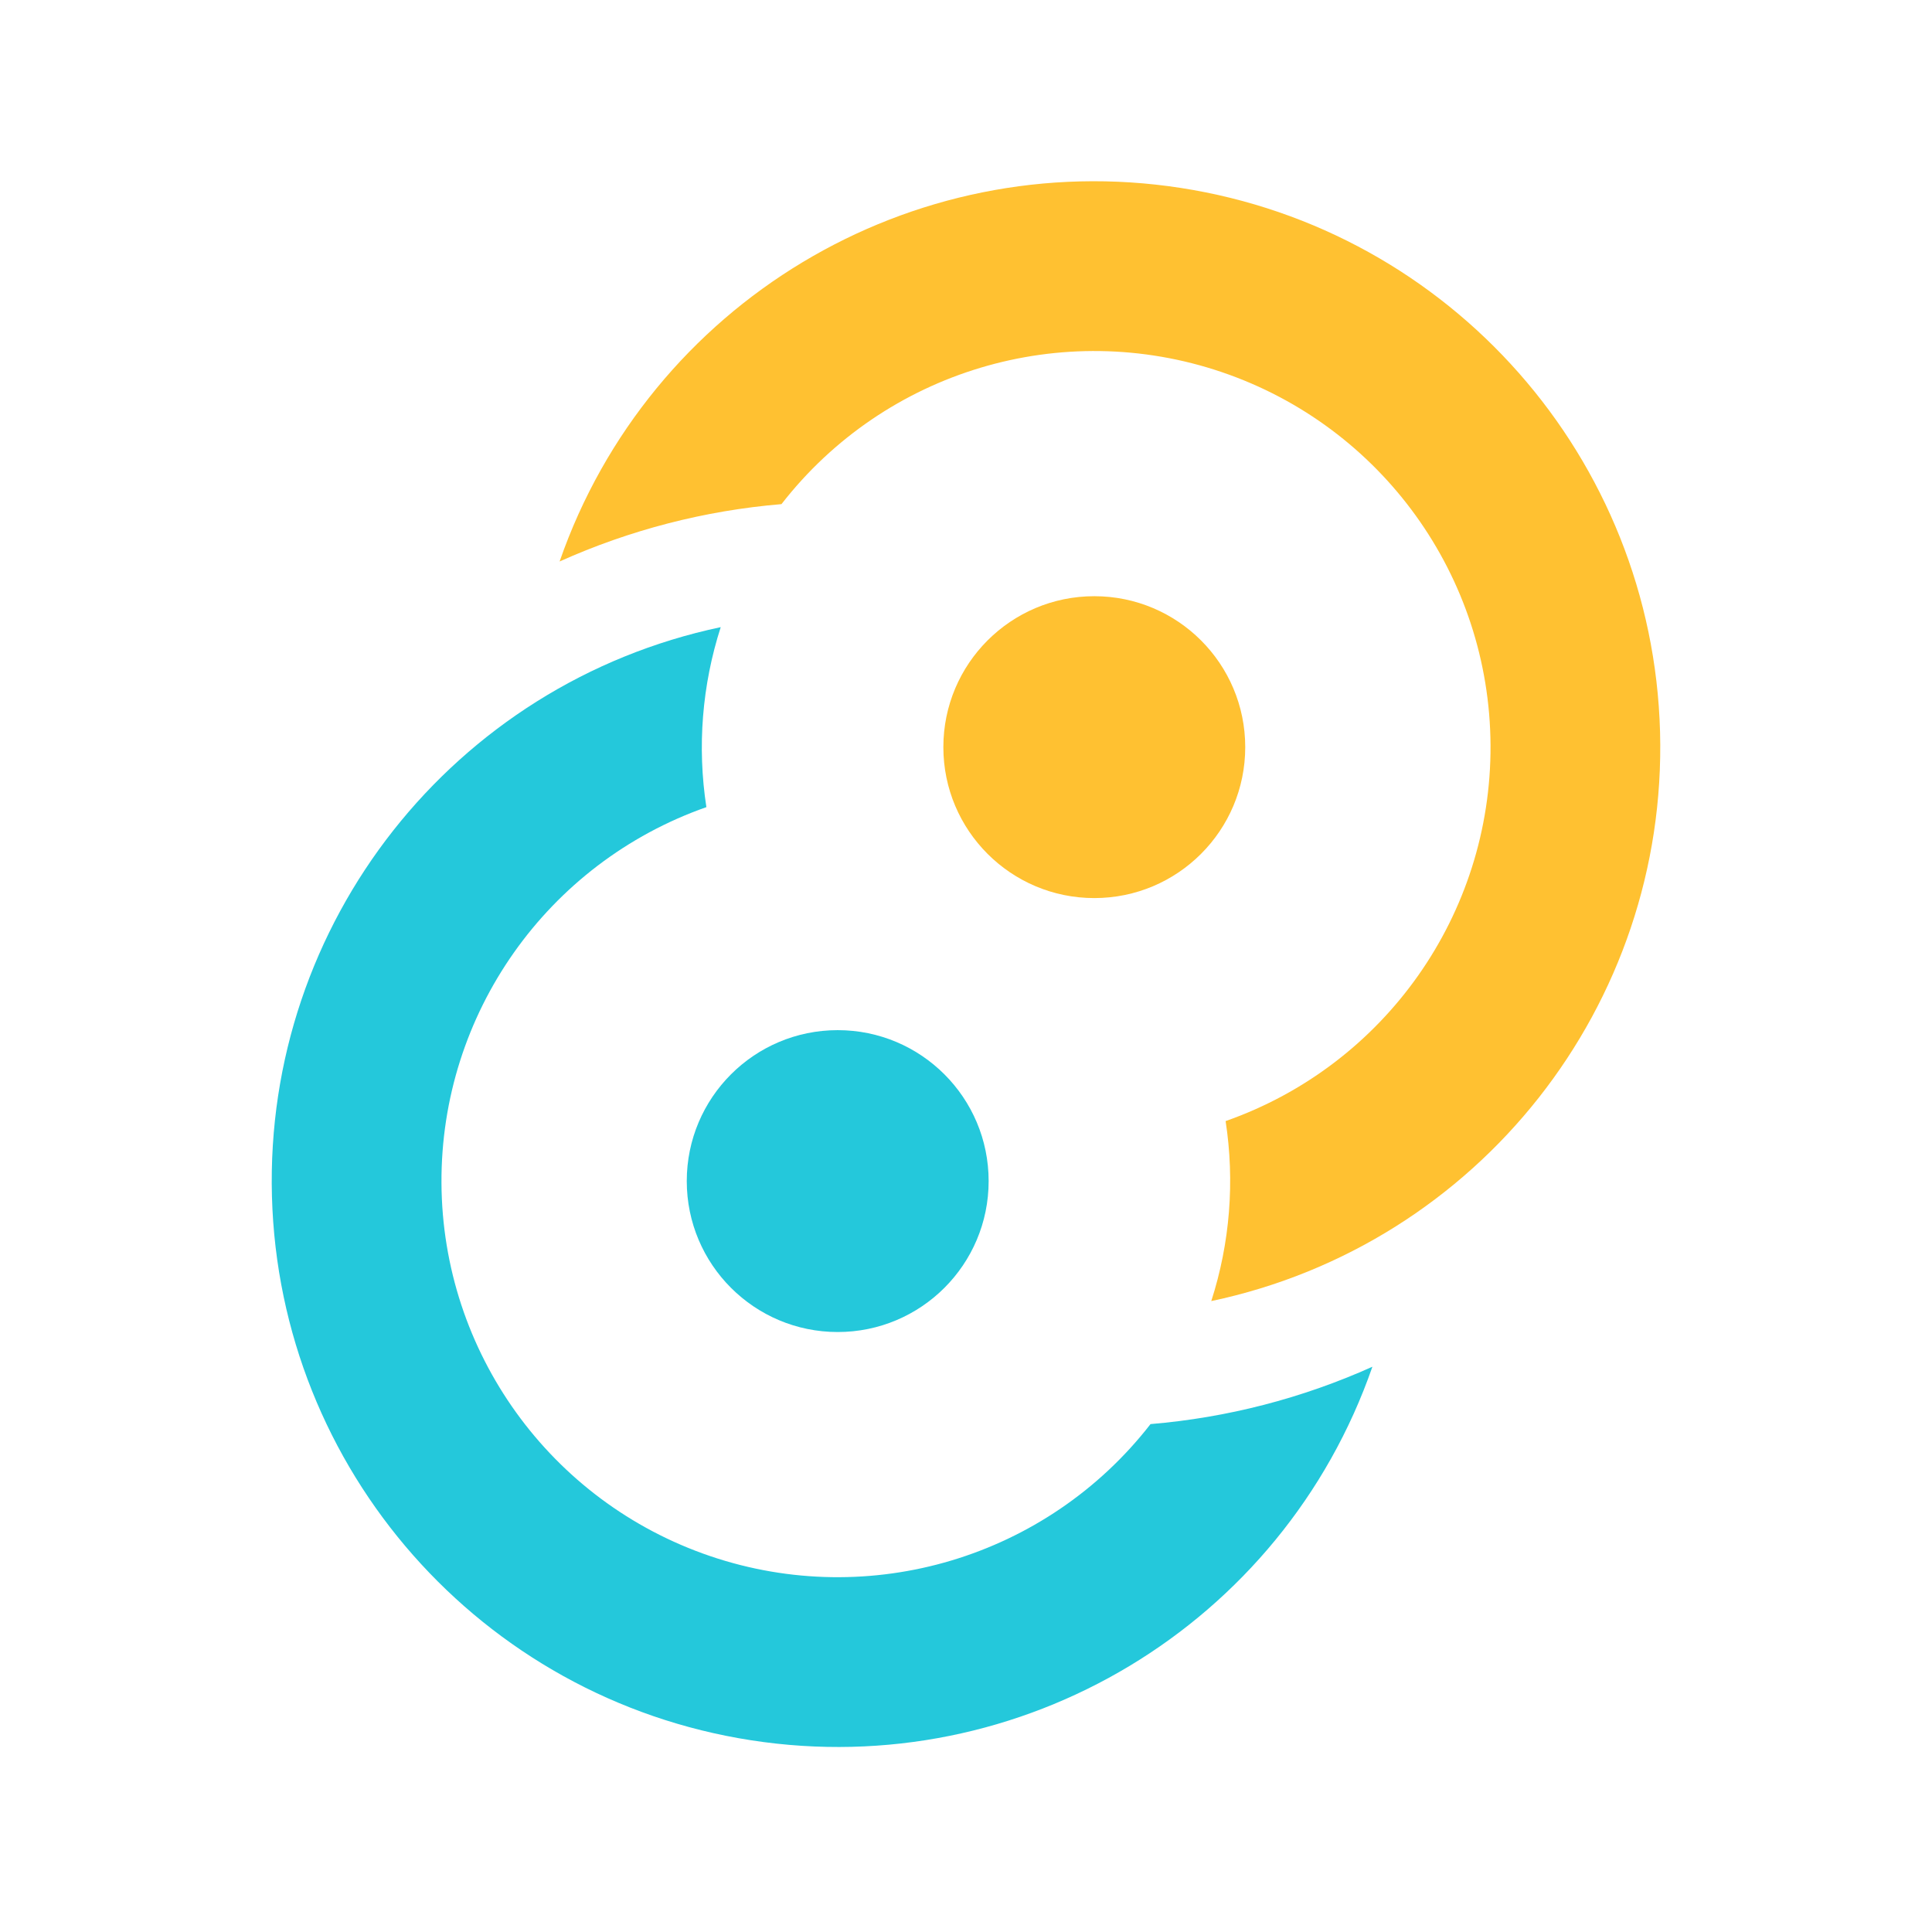
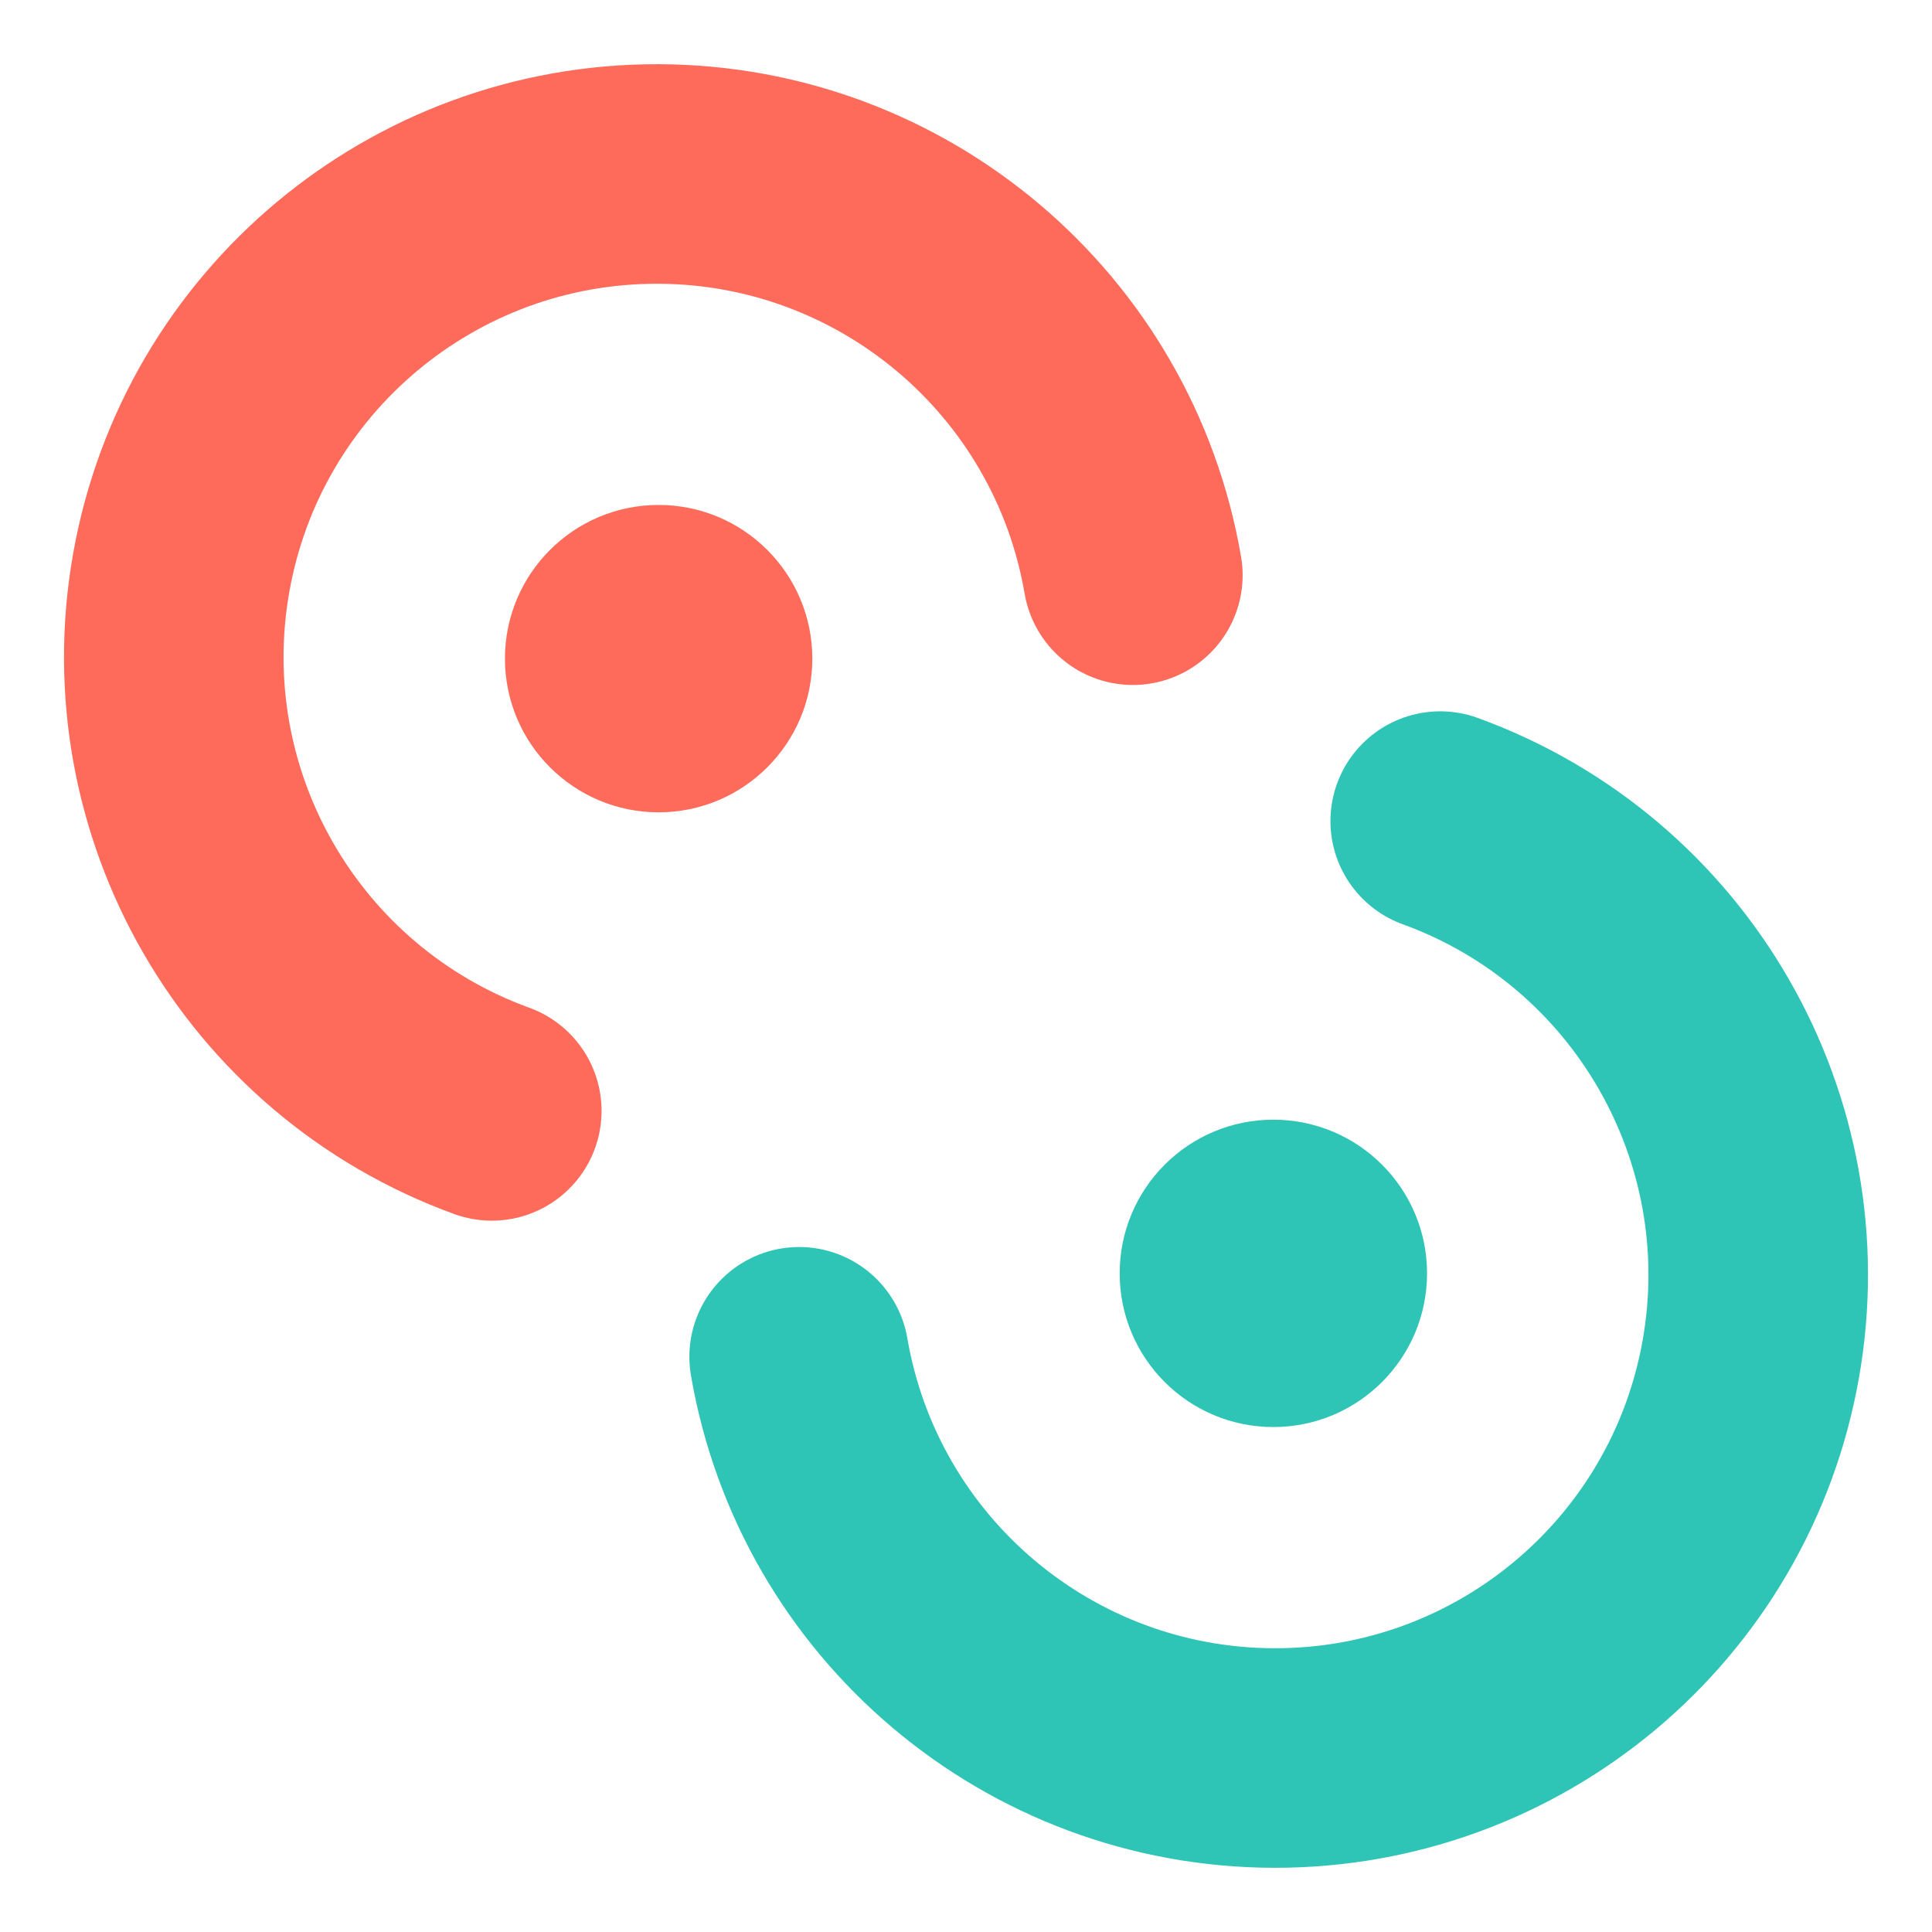
- <svg xmlns="http://www.w3.org/2000/svg" viewBox="0 0 512 512">
-   <path d="M148.3 148.8A150 150 0 1 1 321 344.8A104 104 0 0 0 324.8 297.1A105 105 0 1 0 207.1 133.6A180 180 0 0 0 148.3 148.8Z" fill="#ffc131" />
-   <path d="M148.3 148.8A150 150 0 1 1 321 344.8A104 104 0 0 0 324.8 297.1A105 105 0 1 0 207.1 133.6A180 180 0 0 0 148.3 148.8Z" fill="#24c8db" transform="rotate(180 256 255.5)" />
-   <circle cx="290" cy="198" r="40" fill="#ffc131" />
-   <circle cx="222" cy="313" r="40" fill="#24c8db" />
+ <svg xmlns="http://www.w3.org/2000/svg" viewBox="10 10 44 44">
+   <g fill="none" stroke-width="5" stroke-linecap="round">
+     <path d="M21.2 35.3A11 11 0 1 1 35.8 23.1" stroke="#ff6b5b" />
+     <circle cx="25" cy="25" r="3.5" fill="#ff6b5b" stroke="none" />
+     <circle cx="39" cy="39" r="3.5" fill="#2ec4b6" stroke="none" />
+     <path d="M42.8 28.7A11 11 0 1 1 28.2 40.9" stroke="#2ec4b6" />
+   </g>
</svg>
